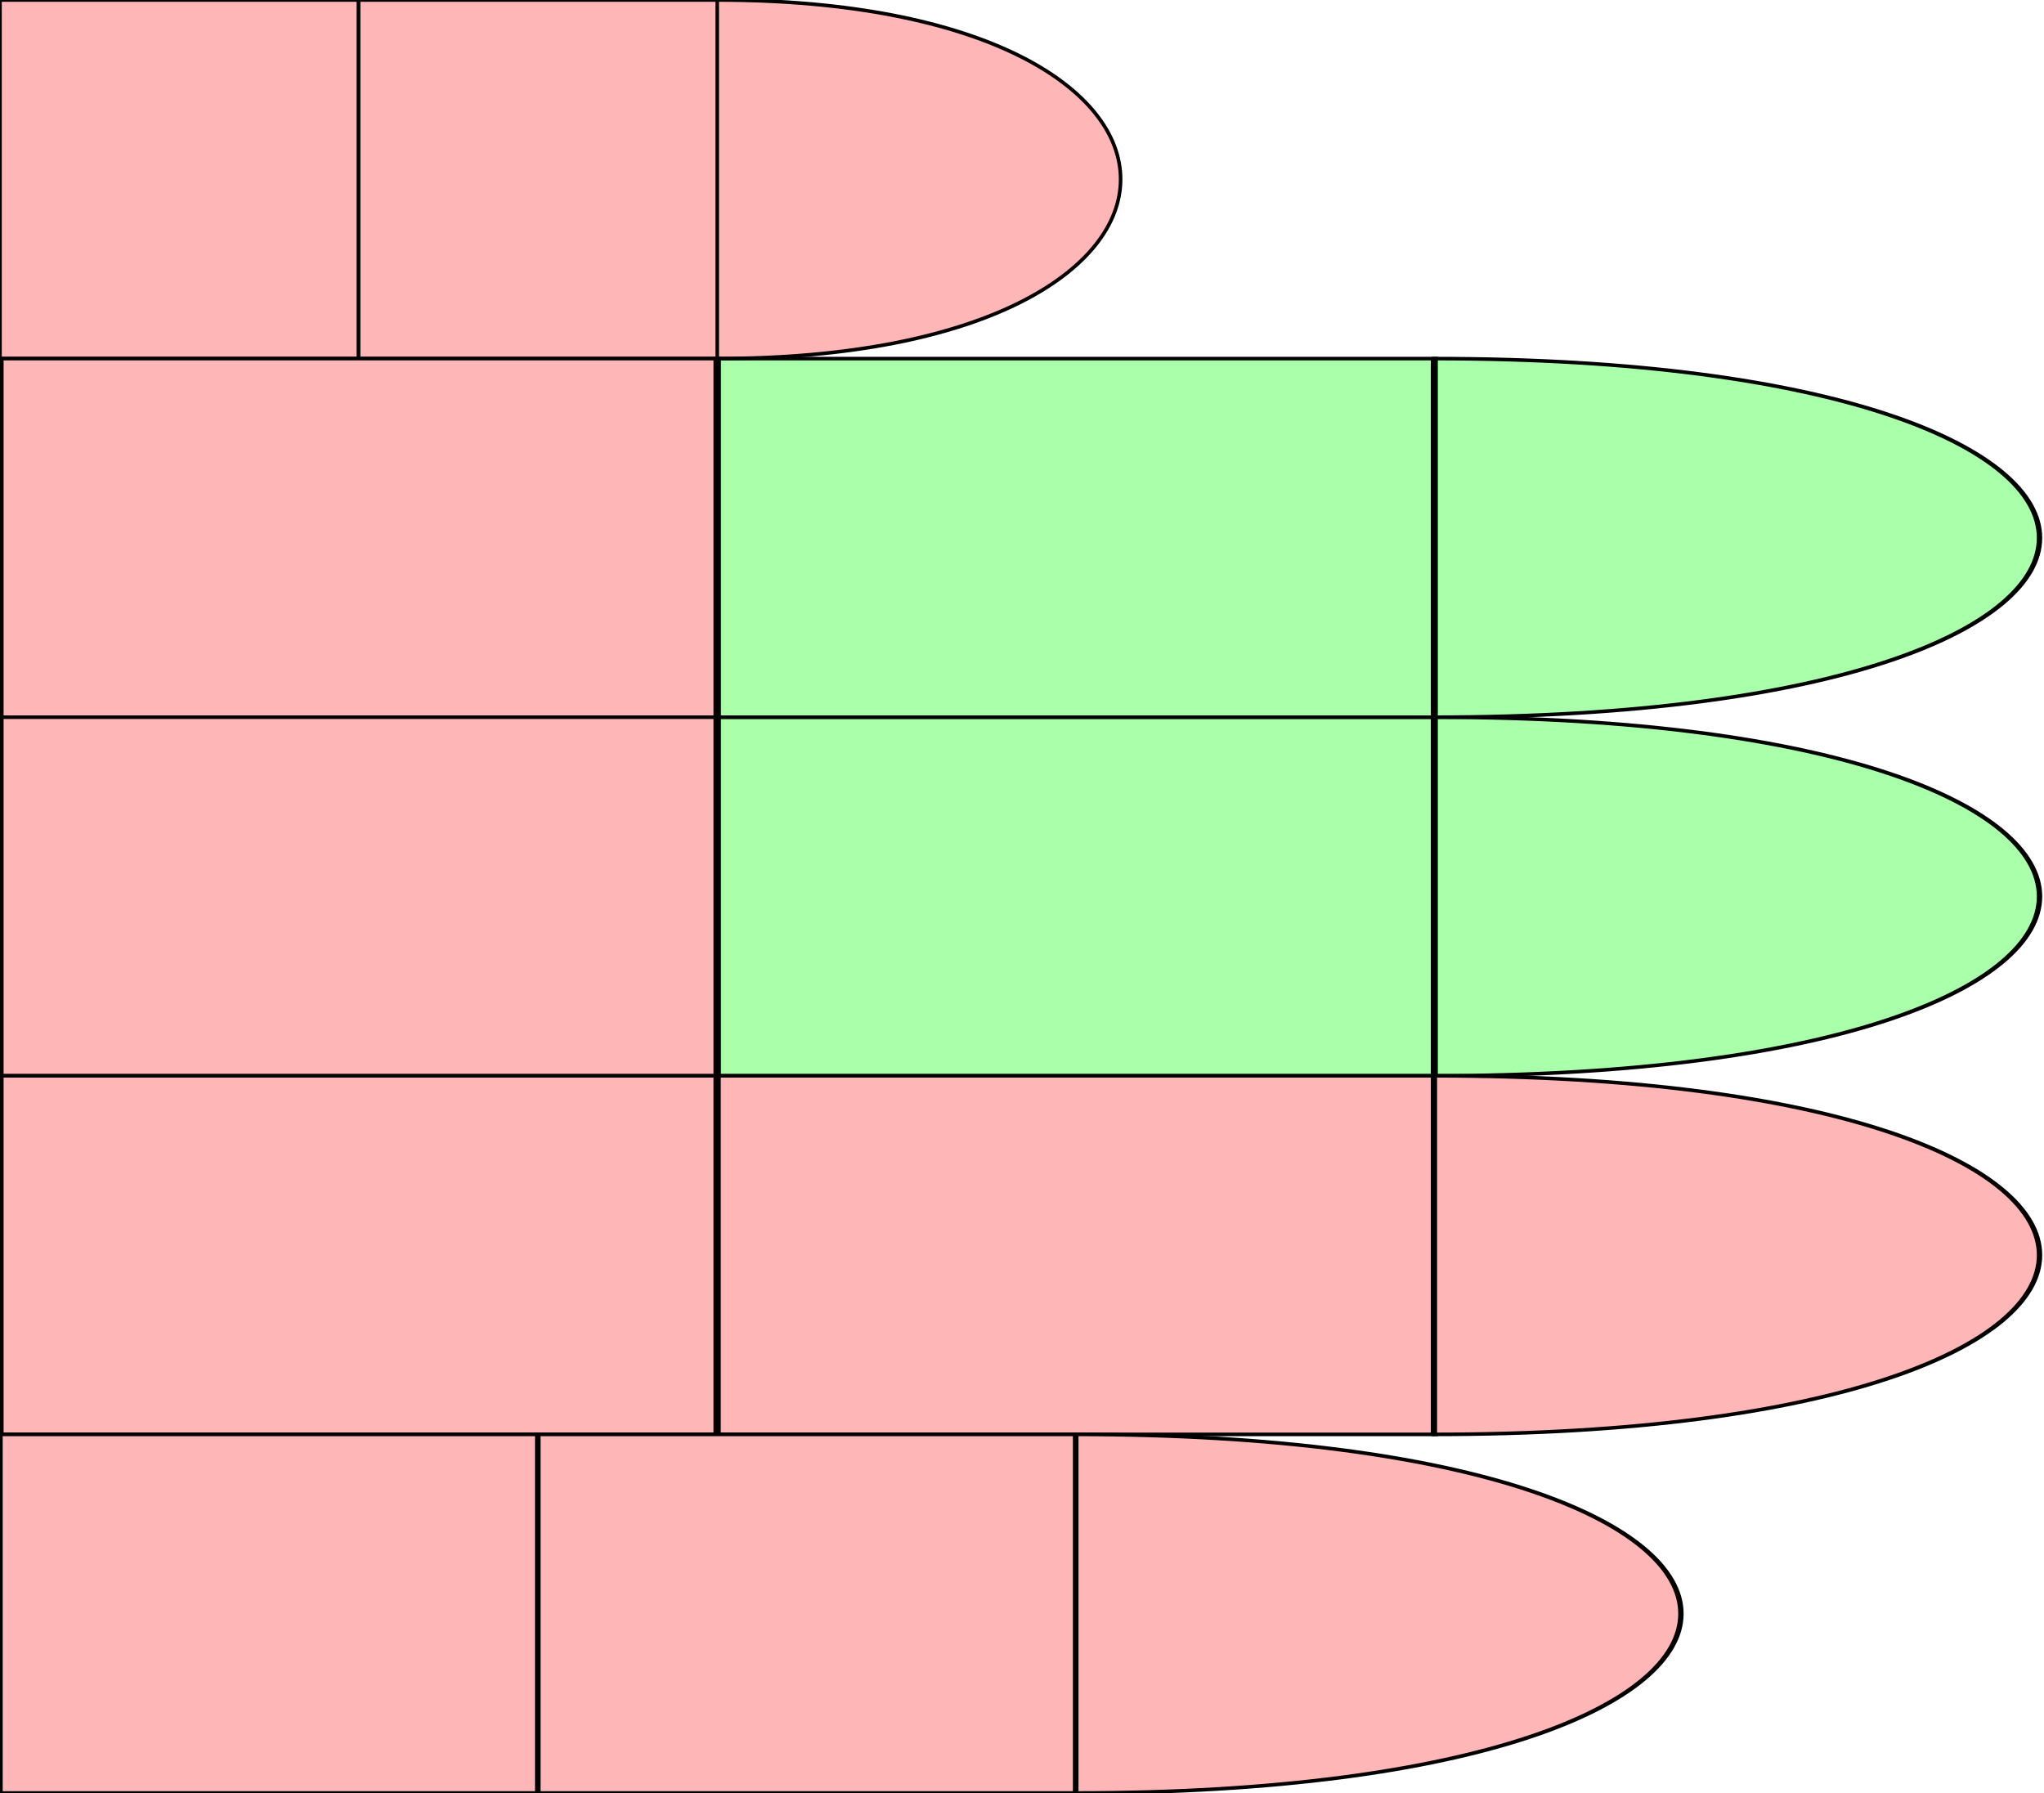
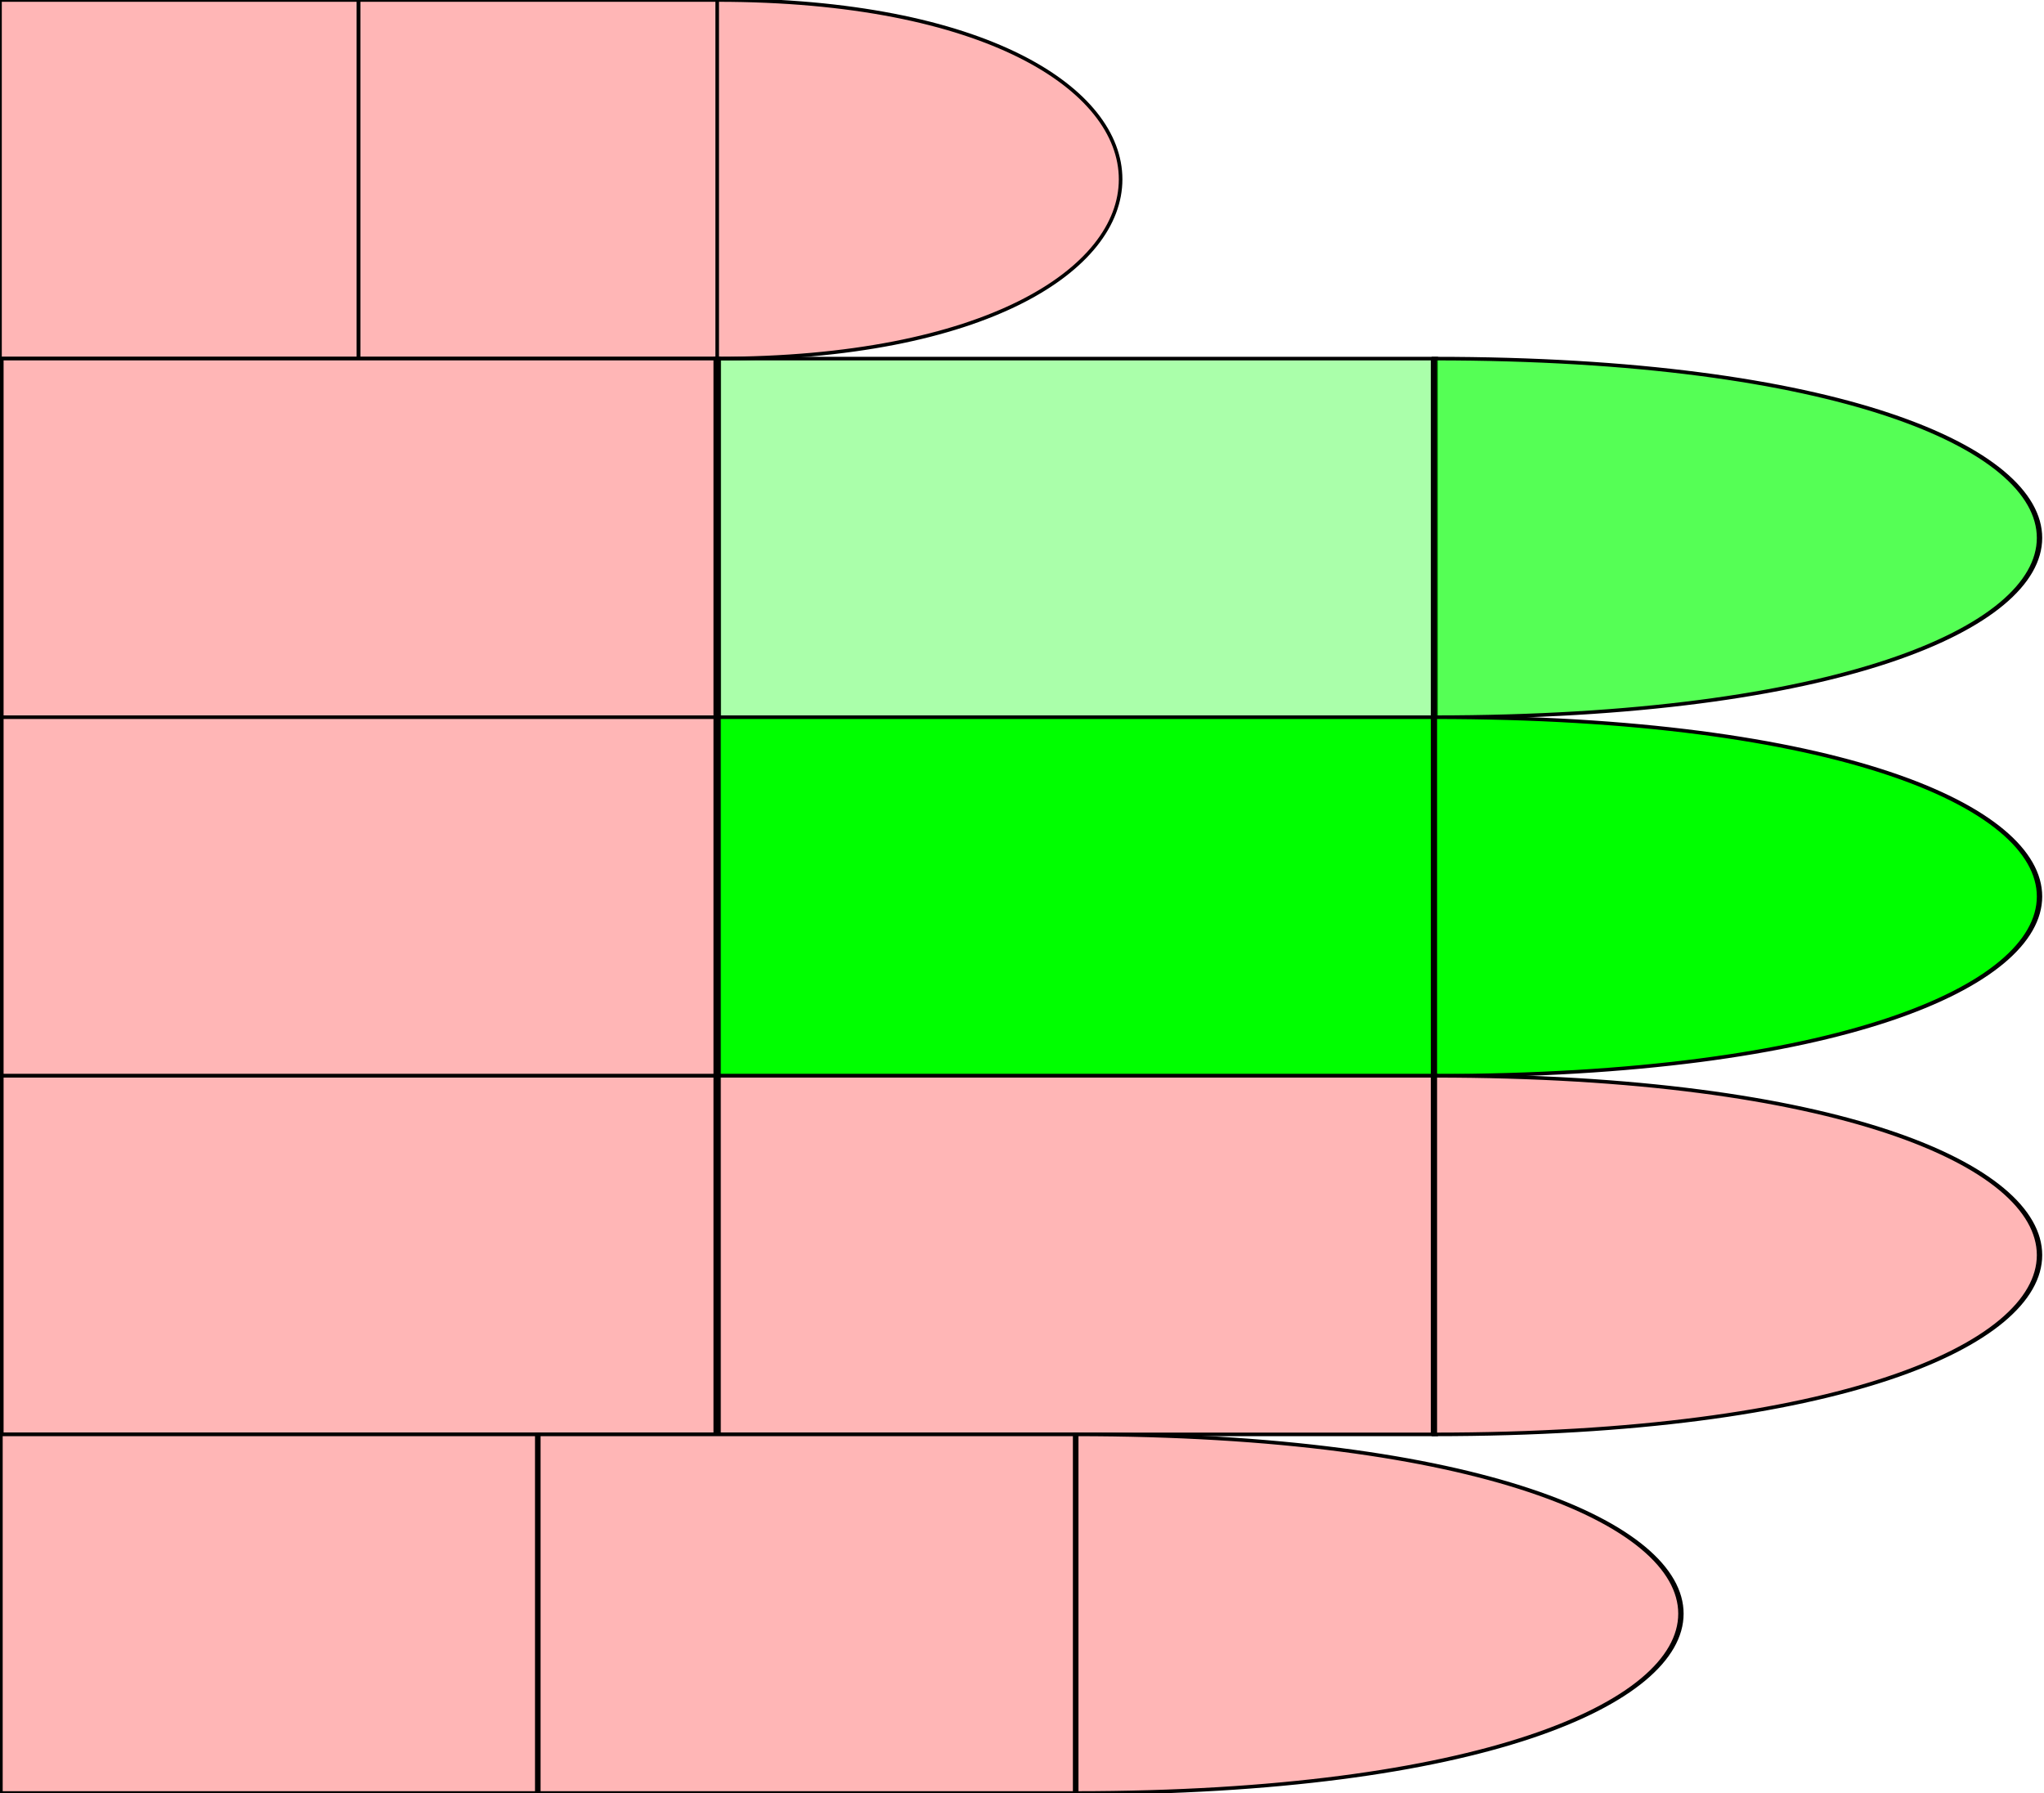
<svg xmlns="http://www.w3.org/2000/svg" id="chord-hand" viewBox="0 0 570 500" fill="none">
  <style>
        #thumb {
            fill: #ffb6b6ff;
        }
        #index {
            fill: #ffb6b6ff;
        }
        #middle {
            fill: #ffb6b6ff;
        }
        #ring {
            fill: #ffb6b6ff;
        }
        #pinky {
            fill: #ffb6b6ff;
        }
    #index #mf {
        fill: #0F05;
    }#index #pf {
-         fill: #0F05;
+         fill: #0F0A;
    }#middle #pf {
-         fill: #0F05;
+         fill: #0F0F;
    }#middle #mf {
-         fill: #0F05;
+         fill: #0F0F;
    }</style>
  <defs>
    <path id="phalange" d="                 M 0 0                  L 10 0                 L 10 10                 L 0 10                 Z" stroke-width="0.1px" stroke="#000" />
    <path id="tip" d="                 M 0 0                  C 15 0, 15 10, 0 10                 L 0 10                 Z" stroke-width="0.1px" stroke="#000" />
  </defs>
  <g id="hand" viewBox="0 0 50 50" transform="scale(10,10)" x="0" y="0">
    <g id="thumb">
      <use id="me" href="#phalange" transform="translate(0,0) scale(1,1) " />
      <use id="mf" href="#phalange" transform="translate(10,0) scale(1,1) " />
      <use id="pf" href="#tip" transform="translate(20,0) scale(1,1) " />
    </g>
    <g id="index" transform="translate(0,10)">
      <use id="me" href="#phalange" transform="translate(0,0) scale(2,1) " />
      <use id="mf" href="#phalange" transform="translate(20,0) scale(2,1) " />
      <use id="pf" href="#tip" transform="translate(40,0) scale(1.5,1) " />
    </g>
    <g id="middle" transform="translate(0,20)">
      <use id="me" href="#phalange" transform="translate(0,0) scale(2,1) " />
      <use id="mf" href="#phalange" transform="translate(20,0) scale(2,1) " />
      <use id="pf" href="#tip" transform="translate(40,0) scale(1.5,1) " />
    </g>
    <g id="ring" transform="translate(0,30)">
      <use id="me" href="#phalange" transform="translate(0,0) scale(2,1) " />
      <use id="mf" href="#phalange" transform="translate(20,0) scale(2,1) " />
      <use id="pf" href="#tip" transform="translate(40,0) scale(1.5,1) " />
    </g>
    <g id="pinky" transform="translate(0,40)">
      <use id="me" href="#phalange" transform="translate(0,0) scale(1.5,1) " />
      <use id="mf" href="#phalange" transform="translate(15,0) scale(1.5,1) " />
      <use id="pf" href="#tip" transform="translate(30,0) scale(1.5,1) " />
    </g>
  </g>
</svg>
